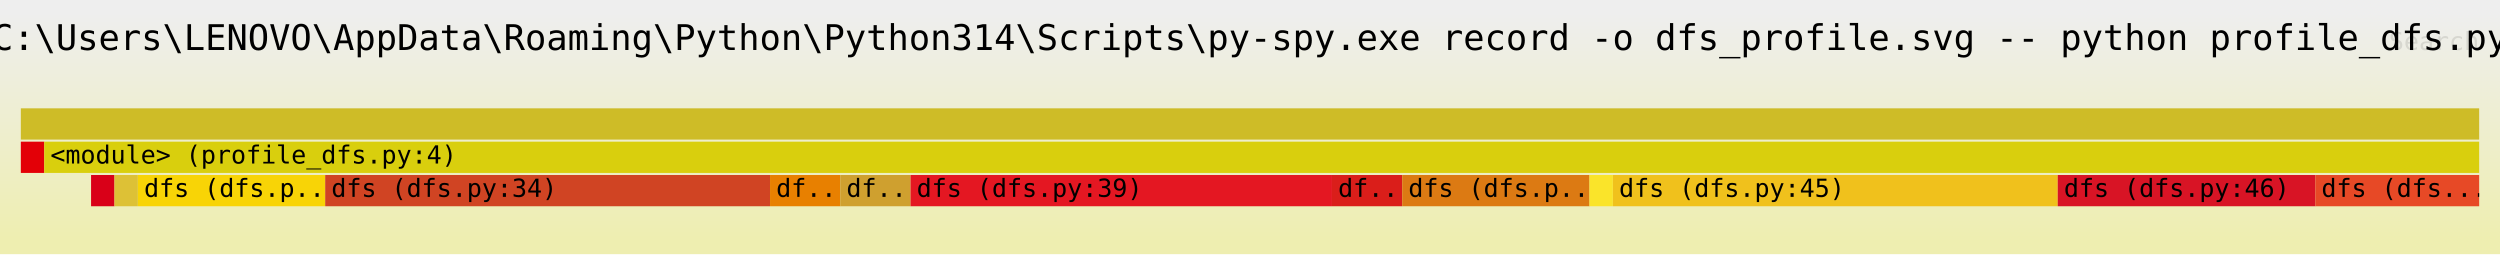
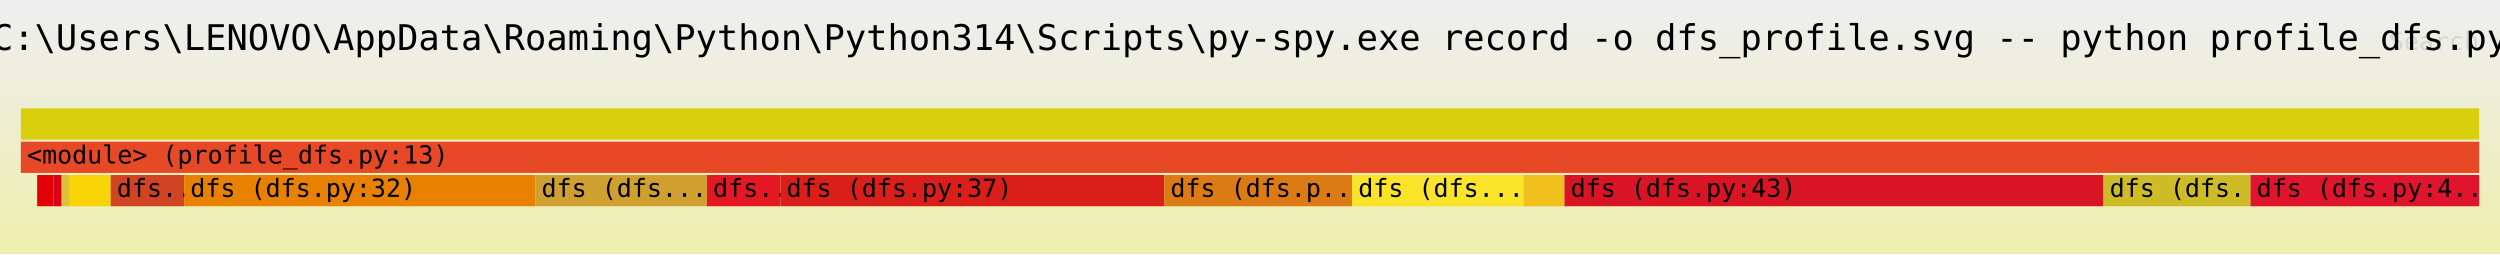
<svg xmlns="http://www.w3.org/2000/svg" xmlns:ns1="http://github.com/jonhoo/inferno" version="1.1" width="1200" height="122" viewBox="0 0 1200 122">
  <defs>
    <linearGradient id="background" y1="0" y2="1" x1="0" x2="0">
      <stop stop-color="#eeeeee" offset="5%" />
      <stop stop-color="#eeeeb0" offset="95%" />
    </linearGradient>
  </defs>
  <style type="text/css">
text { font-family:monospace; font-size:12px }
#title { text-anchor:middle; font-size:17px; }
#matched { text-anchor:end; }
#search { text-anchor:end; opacity:0.1; cursor:pointer; }
#search:hover, #search.show { opacity:1; }
#subtitle { text-anchor:middle; font-color:rgb(160,160,160); }
#unzoom { cursor:pointer; }
#frames &gt; *:hover { stroke:black; stroke-width:0.5; cursor:pointer; }
.hide { display:none; }
.parent { opacity:0.5; }
</style>
  <rect x="0" y="0" width="100%" height="122" fill="url(#background)" />
  <text id="title" fill="rgb(0,0,0)" x="50%" y="24.00">C:\Users\LENOVO\AppData\Roaming\Python\Python314\Scripts\py-spy.exe record -o dfs_profile.svg -- python profile_dfs.py</text>
  <text id="details" fill="rgb(0,0,0)" x="10" y="40.00"> </text>
  <text id="unzoom" class="hide" fill="rgb(0,0,0)" x="10" y="24.00">Reset Zoom</text>
  <text id="search" fill="rgb(0,0,0)" x="1190" y="24.00">Search</text>
  <text id="matched" fill="rgb(0,0,0)" x="1190" y="111.00"> </text>
-   <svg id="frames" x="10" width="1180" total_samples="105">
+   <svg id="frames" x="10" width="1180" total_samples="301">
    <g>
-       <rect x="0%" y="68" width="0.952%" height="15" fill="rgb(227,0,7)" ns1:x="0" ns1:w="1" />
-       <text x="0.25%" y="78.50" />
+       <rect x="0.664%" y="84" width="0.664%" height="15" fill="rgb(227,0,7)" ns1:x="2" ns1:w="2" />
+       <text x="0.914%" y="94.50" />
    </g>
    <g>
-       <rect x="2.857%" y="84" width="0.952%" height="15" fill="rgb(217,0,24)" ns1:x="3" ns1:w="1" />
-       <text x="3.107%" y="94.50" />
+       <rect x="1.329%" y="84" width="0.332%" height="15" fill="rgb(217,0,24)" ns1:x="4" ns1:w="1" />
+       <text x="1.579%" y="94.50" />
    </g>
    <g>
-       <rect x="3.809%" y="84" width="0.952%" height="15" fill="rgb(221,193,54)" ns1:x="4" ns1:w="1" />
-       <text x="4.059%" y="94.50" />
+       <rect x="1.661%" y="84" width="0.332%" height="15" fill="rgb(221,193,54)" ns1:x="5" ns1:w="1" />
+       <text x="1.911%" y="94.50" />
    </g>
    <g>
-       <rect x="4.762%" y="84" width="7.619%" height="15" fill="rgb(248,212,6)" ns1:x="5" ns1:w="8" />
-       <text x="5.012%" y="94.50">dfs (dfs.p..</text>
+       <rect x="1.993%" y="84" width="1.661%" height="15" fill="rgb(248,212,6)" ns1:x="6" ns1:w="5" />
+       <text x="2.243%" y="94.50" />
    </g>
    <g>
-       <rect x="12.381%" y="84" width="18.095%" height="15" fill="rgb(208,68,35)" ns1:x="13" ns1:w="19" />
-       <text x="12.631%" y="94.50">dfs (dfs.py:34)</text>
+       <rect x="3.655%" y="84" width="2.99%" height="15" fill="rgb(208,68,35)" ns1:x="11" ns1:w="9" />
+       <text x="3.905%" y="94.50">dfs..</text>
    </g>
    <g>
-       <rect x="30.476%" y="84" width="2.857%" height="15" fill="rgb(232,128,0)" ns1:x="32" ns1:w="3" />
-       <text x="30.726%" y="94.50">df..</text>
+       <rect x="6.644%" y="84" width="14.286%" height="15" fill="rgb(232,128,0)" ns1:x="20" ns1:w="43" />
+       <text x="6.894%" y="94.50">dfs (dfs.py:32)</text>
    </g>
    <g>
-       <rect x="33.333%" y="84" width="2.857%" height="15" fill="rgb(207,160,47)" ns1:x="35" ns1:w="3" />
-       <text x="33.583%" y="94.50">df..</text>
+       <rect x="20.93%" y="84" width="6.977%" height="15" fill="rgb(207,160,47)" ns1:x="63" ns1:w="21" />
+       <text x="21.18%" y="94.50">dfs (dfs...</text>
    </g>
    <g>
-       <rect x="36.191%" y="84" width="17.143%" height="15" fill="rgb(228,23,34)" ns1:x="38" ns1:w="18" />
-       <text x="36.441%" y="94.50">dfs (dfs.py:39)</text>
+       <rect x="27.907%" y="84" width="2.99%" height="15" fill="rgb(228,23,34)" ns1:x="84" ns1:w="9" />
+       <text x="28.157%" y="94.50">dfs..</text>
    </g>
    <g>
-       <rect x="53.333%" y="84" width="2.857%" height="15" fill="rgb(218,30,26)" ns1:x="56" ns1:w="3" />
-       <text x="53.583%" y="94.50">df..</text>
+       <rect x="30.897%" y="84" width="15.615%" height="15" fill="rgb(218,30,26)" ns1:x="93" ns1:w="47" />
+       <text x="31.147%" y="94.50">dfs (dfs.py:37)</text>
    </g>
    <g>
-       <rect x="56.191%" y="84" width="7.619%" height="15" fill="rgb(220,122,19)" ns1:x="59" ns1:w="8" />
-       <text x="56.441%" y="94.50">dfs (dfs.p..</text>
+       <rect x="46.512%" y="84" width="7.641%" height="15" fill="rgb(220,122,19)" ns1:x="140" ns1:w="23" />
+       <text x="46.762%" y="94.50">dfs (dfs.p..</text>
    </g>
    <g>
-       <rect x="63.809%" y="84" width="0.952%" height="15" fill="rgb(250,228,42)" ns1:x="67" ns1:w="1" />
-       <text x="64.059%" y="94.50" />
+       <rect x="54.153%" y="84" width="6.977%" height="15" fill="rgb(250,228,42)" ns1:x="163" ns1:w="21" />
+       <text x="54.403%" y="94.50">dfs (dfs...</text>
    </g>
    <g>
-       <rect x="64.762%" y="84" width="18.095%" height="15" fill="rgb(240,193,28)" ns1:x="68" ns1:w="19" />
-       <text x="65.012%" y="94.50">dfs (dfs.py:45)</text>
+       <rect x="61.13%" y="84" width="1.661%" height="15" fill="rgb(240,193,28)" ns1:x="184" ns1:w="5" />
+       <text x="61.38%" y="94.50" />
    </g>
    <g>
-       <rect x="82.857%" y="84" width="10.476%" height="15" fill="rgb(216,20,37)" ns1:x="87" ns1:w="11" />
-       <text x="83.107%" y="94.50">dfs (dfs.py:46)</text>
+       <rect x="62.791%" y="84" width="21.927%" height="15" fill="rgb(216,20,37)" ns1:x="189" ns1:w="66" />
+       <text x="63.041%" y="94.50">dfs (dfs.py:43)</text>
    </g>
    <g>
-       <rect x="0%" y="52" width="100%" height="15" fill="rgb(206,188,39)" ns1:x="0" ns1:w="105" />
+       <rect x="84.718%" y="84" width="5.98%" height="15" fill="rgb(206,188,39)" ns1:x="255" ns1:w="18" />
+       <text x="84.968%" y="94.50">dfs (dfs..</text>
+     </g>
+     <g>
+       <rect x="0%" y="52" width="100%" height="15" fill="rgb(217,207,13)" ns1:x="0" ns1:w="301" />
      <text x="0.25%" y="62.50" />
    </g>
    <g>
-       <rect x="0.952%" y="68" width="99.048%" height="15" fill="rgb(217,207,13)" ns1:x="1" ns1:w="104" />
-       <text x="1.202%" y="78.50">&lt;module&gt; (profile_dfs.py:4)</text>
+       <rect x="0%" y="68" width="100%" height="15" fill="rgb(231,73,38)" ns1:x="0" ns1:w="301" />
+       <text x="0.25%" y="78.50">&lt;module&gt; (profile_dfs.py:13)</text>
    </g>
    <g>
-       <rect x="93.333%" y="84" width="6.667%" height="15" fill="rgb(231,73,38)" ns1:x="98" ns1:w="7" />
-       <text x="93.583%" y="94.50">dfs (dfs...</text>
+       <rect x="90.698%" y="84" width="9.302%" height="15" fill="rgb(225,20,46)" ns1:x="273" ns1:w="28" />
+       <text x="90.948%" y="94.50">dfs (dfs.py:4..</text>
    </g>
  </svg>
</svg>
